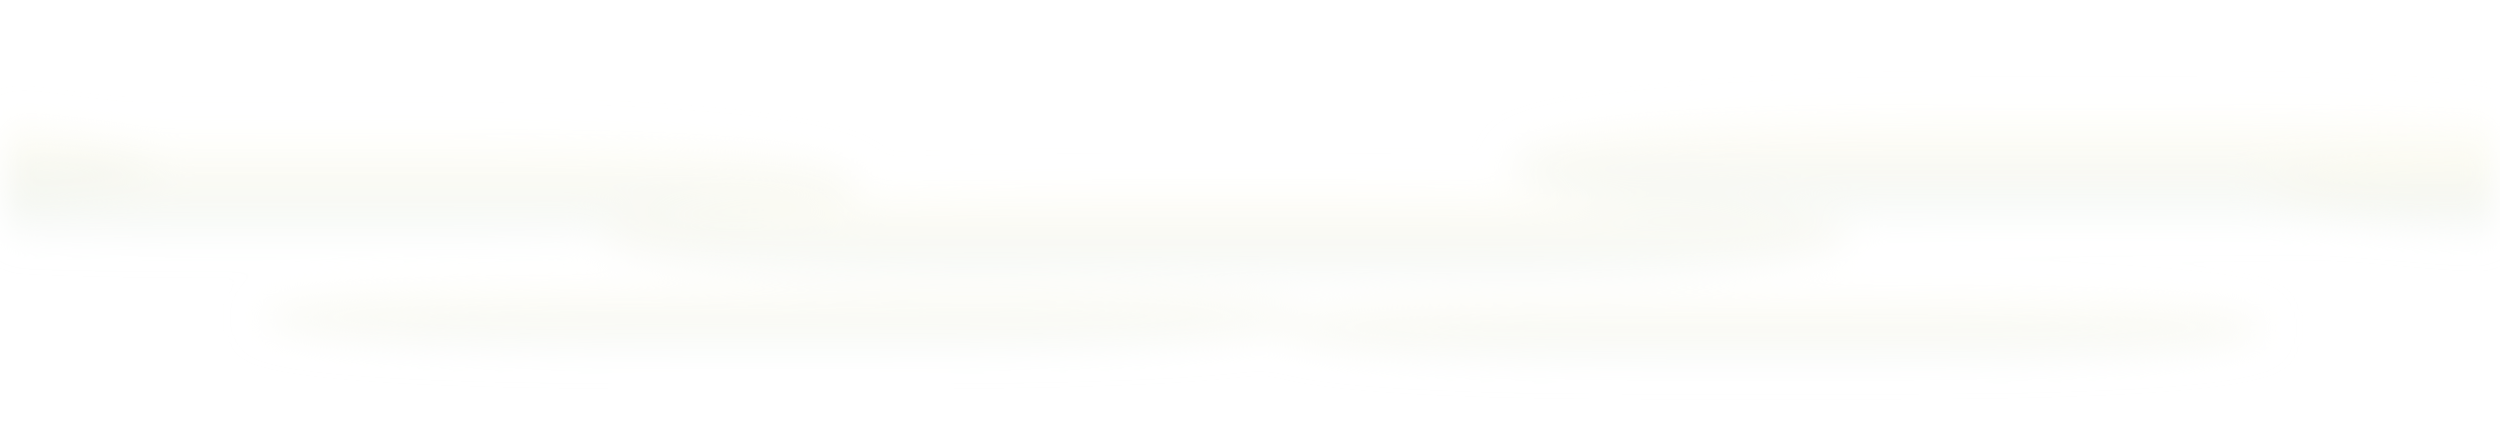
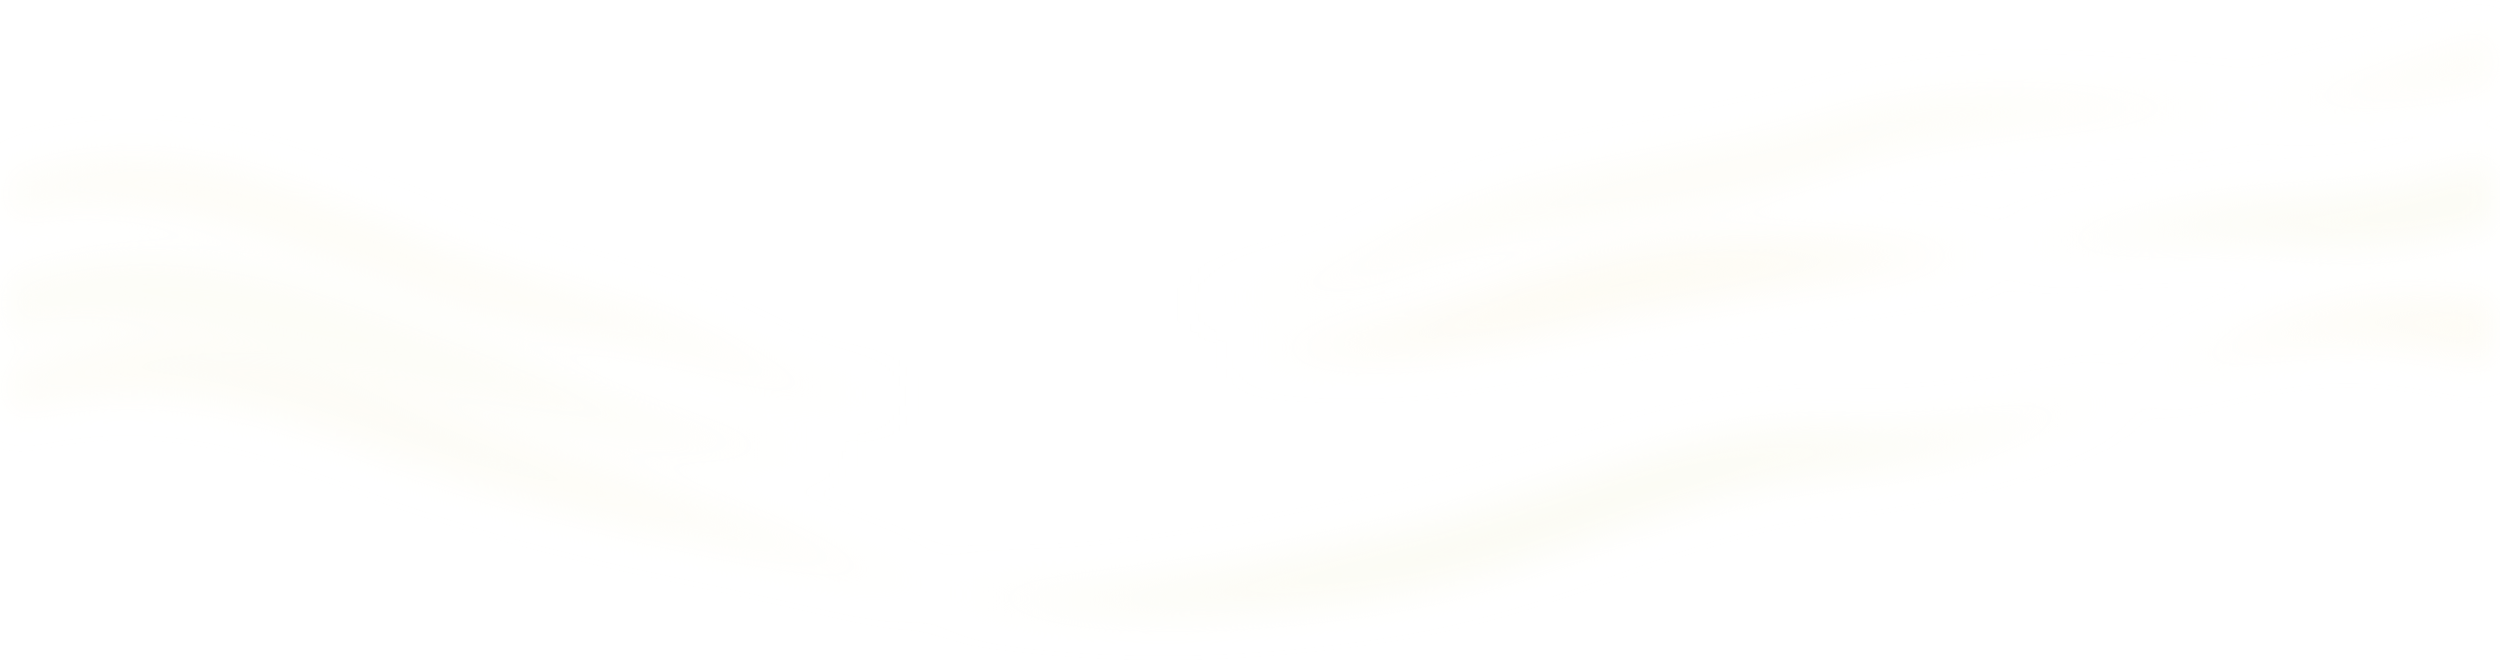
- <svg xmlns="http://www.w3.org/2000/svg" width="960" height="170" viewBox="0 320 960 170" data-scale="1">
+ <svg xmlns="http://www.w3.org/2000/svg" width="960" height="258" viewBox="-6 282 972 258" data-scale="1">
  <defs>
-     <linearGradient id="bank" x1="0" y1="0" x2="0" y2="1">
-       <stop offset="0" stop-color="#FFFDF4" stop-opacity="0" />
-       <stop offset="0.35" stop-color="#FBFAF1" stop-opacity="0.8" />
-       <stop offset="0.7" stop-color="#F1F4EE" stop-opacity="0.62" />
-       <stop offset="1" stop-color="#E8EFEC" stop-opacity="0" />
-     </linearGradient>
-     <filter id="soft" x="-10%" y="-60%" width="120%" height="220%">
-       <feGaussianBlur stdDeviation="7" />
+     <filter id="soft" x="-10%" y="-200%" width="120%" height="500%">
+       <feGaussianBlur stdDeviation="8" />
    </filter>
-     <g id="banks">
-       <ellipse cx="120" cy="392" rx="210" ry="22" />
-       <ellipse cx="470" cy="410" rx="240" ry="20" />
-       <ellipse cx="800" cy="384" rx="220" ry="24" />
-       <ellipse cx="300" cy="442" rx="200" ry="14" />
-       <ellipse cx="680" cy="446" rx="190" ry="14" />
-     </g>
  </defs>
-   <g fill="url(#bank)" filter="url(#soft)">
-     <use href="#banks" />
-     <use href="#banks" x="-960" />
-     <use href="#banks" x="960" />
+   <g fill="#FCFAF1" filter="url(#soft)">
+     <path d="M-96.5 363.0 L-89.1 362.6 L-81.8 362.0 L-74.4 361.3 L-67.1 360.5 L-59.7 359.7 L-52.3 358.9 L-45.0 358.0 L-37.6 357.1 L-30.3 356.2 L-22.9 355.3 L-15.6 354.4 L-8.2 353.5 L-0.9 351.0 L6.5 348.8 L13.9 346.9 L21.2 345.5 L28.6 344.4 L35.9 343.7 L43.3 343.4 L50.6 343.4 L58.0 343.9 L65.3 344.7 L72.7 345.8 L80.1 347.3 L87.4 349.1 L94.8 351.1 L102.1 353.4 L109.5 355.9 L116.8 358.6 L124.2 361.3 L131.5 364.2 L138.9 367.1 L146.3 370.0 L153.6 373.1 L161.0 376.3 L168.3 379.2 L175.7 381.9 L183.0 384.4 L190.4 386.8 L197.7 389.1 L205.1 391.3 L212.5 393.4 L219.8 395.6 L227.2 397.7 L234.5 399.9 L241.9 402.2 L249.2 404.7 L256.6 407.3 L263.9 410.1 L271.3 413.2 L278.7 416.6 L286.0 420.4 L293.4 424.1 L300.7 427.0 L308.1 429.5 L315.4 431.4 L322.8 432.8 L330.1 433.7 L337.5 434.2 L344.9 434.0 L344.9 434.0 L337.5 434.6 L330.1 434.8 L322.8 434.6 L315.4 433.9 L308.1 432.9 L300.7 431.4 L293.4 429.4 L286.0 426.6 L278.7 423.7 L271.3 421.3 L263.9 419.1 L256.6 417.3 L249.2 415.6 L241.9 414.1 L234.5 412.6 L227.2 411.3 L219.8 409.9 L212.5 408.6 L205.1 407.1 L197.7 405.6 L190.4 404.0 L183.0 402.1 L175.7 400.1 L168.3 397.9 L161.0 395.3 L153.6 392.5 L146.3 389.6 L138.9 386.9 L131.5 384.1 L124.2 381.3 L116.8 378.5 L109.5 375.7 L102.1 373.0 L94.8 370.5 L87.4 368.1 L80.1 366.0 L72.7 364.1 L65.3 362.4 L58.0 361.1 L50.6 360.0 L43.3 359.2 L35.9 358.8 L28.6 358.8 L21.2 359.0 L13.9 359.6 L6.5 360.6 L-0.9 361.9 L-8.2 363.5 L-15.6 363.5 L-22.9 363.4 L-30.3 363.4 L-37.6 363.3 L-45.0 363.3 L-52.3 363.2 L-59.7 363.2 L-67.1 363.1 L-74.4 363.1 L-81.8 363.1 L-89.1 363.0 L-96.5 363.0Z" opacity="0.64" />
+     <path d="M458.0 400.2 L465.0 398.6 L472.1 397.0 L479.1 395.3 L486.1 393.5 L493.1 391.7 L500.1 389.7 L507.1 387.4 L514.1 385.0 L521.2 382.2 L528.2 379.0 L535.2 375.5 L542.2 371.8 L549.2 368.5 L556.2 365.5 L563.2 362.7 L570.3 360.2 L577.3 357.9 L584.3 355.8 L591.3 353.8 L598.3 352.0 L605.3 350.4 L612.3 348.8 L619.4 347.3 L626.4 345.9 L633.4 344.6 L640.4 343.2 L647.4 341.9 L654.4 340.5 L661.4 339.1 L668.5 337.7 L675.5 336.1 L682.5 334.5 L689.5 332.7 L696.5 330.7 L703.5 328.6 L710.5 326.5 L717.6 324.5 L724.6 322.9 L731.6 321.6 L738.6 320.5 L745.6 319.6 L752.6 319.0 L759.6 318.5 L766.7 318.2 L773.7 318.0 L780.7 318.0 L787.7 318.1 L794.7 318.3 L801.7 318.5 L808.7 318.8 L815.8 319.2 L822.8 319.6 L829.8 320.0 L836.8 320.4 L843.8 320.8 L850.8 321.1 L857.8 321.3 L864.8 321.5 L871.9 321.6 L878.9 321.4 L878.9 321.4 L871.9 322.0 L864.8 322.5 L857.8 323.0 L850.8 323.4 L843.8 323.9 L836.8 324.3 L829.8 324.7 L822.8 325.2 L815.8 325.7 L808.7 326.2 L801.7 326.7 L794.7 327.3 L787.7 328.0 L780.7 328.7 L773.7 329.5 L766.7 330.4 L759.6 331.5 L752.6 332.6 L745.6 333.9 L738.6 335.4 L731.6 337.1 L724.6 338.9 L717.6 341.0 L710.5 343.4 L703.5 345.8 L696.5 348.3 L689.5 350.4 L682.5 352.4 L675.5 354.1 L668.5 355.7 L661.4 357.1 L654.4 358.4 L647.4 359.6 L640.4 360.7 L633.4 361.8 L626.4 362.8 L619.4 363.8 L612.3 364.8 L605.3 365.9 L598.3 367.0 L591.3 368.2 L584.3 369.5 L577.3 370.9 L570.3 372.5 L563.2 374.2 L556.2 376.2 L549.2 378.4 L542.2 380.9 L535.2 383.7 L528.2 386.4 L521.2 388.6 L514.1 390.6 L507.1 392.2 L500.1 393.6 L493.1 394.8 L486.1 395.9 L479.1 396.9 L472.1 397.9 L465.0 399.0 L458.0 400.2Z" opacity="0.58" />
+     <path d="M862.4 322.6 L868.3 321.8 L874.3 320.9 L880.2 319.8 L886.2 318.6 L892.1 317.3 L898.1 315.9 L904.0 314.5 L909.9 313.0 L915.9 311.4 L921.8 309.8 L927.8 308.0 L933.7 306.3 L939.7 304.4 L945.6 302.5 L951.6 300.5 L957.5 298.5 L963.5 296.4 L969.4 294.7 L975.4 294.0 L981.3 293.4 L987.3 292.9 L993.2 292.4 L999.2 291.9 L1005.1 291.5 L1011.1 291.2 L1017.0 290.9 L1022.9 290.7 L1028.9 290.5 L1034.8 290.5 L1040.8 290.4 L1046.7 290.5 L1052.7 290.5 L1058.6 290.7 L1064.6 290.9 L1070.5 291.2 L1076.5 291.5 L1082.4 291.9 L1088.4 292.4 L1094.3 292.9 L1100.3 293.4 L1106.2 294.0 L1112.2 294.7 L1118.1 295.3 L1124.0 296.1 L1130.0 296.8 L1135.9 297.6 L1141.9 298.4 L1147.8 299.2 L1153.8 300.0 L1159.7 300.9 L1165.7 301.7 L1171.6 302.5 L1177.6 303.4 L1183.5 304.2 L1189.5 305.0 L1195.4 305.7 L1201.4 306.4 L1207.3 307.1 L1213.3 307.6 L1219.2 308.0 L1219.2 308.0 L1213.3 308.0 L1207.3 308.1 L1201.4 308.1 L1195.4 308.1 L1189.5 308.2 L1183.5 308.2 L1177.6 308.3 L1171.6 308.3 L1165.7 308.4 L1159.7 308.4 L1153.8 308.5 L1147.8 308.5 L1141.9 308.5 L1135.9 308.6 L1130.0 308.6 L1124.0 308.7 L1118.1 308.7 L1112.2 308.8 L1106.2 308.8 L1100.3 308.8 L1094.3 308.9 L1088.4 308.9 L1082.4 308.9 L1076.5 308.9 L1070.5 309.0 L1064.6 309.0 L1058.6 309.0 L1052.7 309.0 L1046.7 309.0 L1040.8 309.0 L1034.8 309.0 L1028.9 309.0 L1022.9 309.0 L1017.0 309.0 L1011.1 309.0 L1005.1 308.9 L999.2 308.9 L993.2 308.9 L987.3 308.9 L981.3 308.8 L975.4 308.8 L969.4 308.8 L963.5 309.8 L957.5 311.2 L951.6 312.4 L945.6 313.5 L939.7 314.6 L933.7 315.6 L927.8 316.5 L921.8 317.3 L915.9 318.0 L909.9 318.8 L904.0 319.4 L898.1 320.0 L892.1 320.5 L886.2 321.0 L880.2 321.4 L874.3 321.8 L868.3 322.2 L862.4 322.6Z" opacity="0.63" />
+     <path d="M-129.2 409.0 L-121.7 408.5 L-114.2 407.7 L-106.7 406.9 L-99.3 405.9 L-91.8 404.9 L-84.3 403.9 L-76.8 402.8 L-69.3 401.7 L-61.8 400.6 L-54.3 399.4 L-46.8 398.3 L-39.4 397.2 L-31.9 396.1 L-24.4 395.0 L-16.9 394.0 L-9.4 393.0 L-1.9 390.6 L5.6 388.2 L13.1 386.2 L20.5 384.6 L28.0 383.3 L35.5 382.4 L43.0 381.8 L50.5 381.7 L58.0 381.8 L65.5 382.3 L73.0 383.1 L80.4 384.2 L87.9 385.6 L95.4 387.3 L102.9 389.2 L110.4 391.3 L117.9 393.6 L125.4 396.1 L132.9 398.8 L140.3 401.5 L147.8 404.4 L155.3 407.2 L162.8 410.1 L170.3 412.7 L177.8 415.3 L185.3 418.1 L192.8 420.9 L200.3 423.8 L207.7 426.8 L215.2 429.7 L222.7 432.7 L230.2 435.6 L237.7 438.4 L245.2 441.1 L252.7 443.6 L260.2 446.0 L267.6 448.1 L275.1 449.9 L282.6 451.5 L290.1 452.8 L297.6 453.7 L305.1 454.3 L312.6 454.6 L320.1 454.3 L320.1 454.3 L312.6 455.1 L305.1 455.6 L297.6 455.9 L290.1 456.0 L282.6 455.7 L275.1 455.3 L267.6 454.5 L260.2 453.6 L252.7 452.4 L245.2 451.1 L237.7 449.5 L230.2 447.9 L222.7 446.1 L215.2 444.3 L207.7 442.4 L200.3 440.5 L192.8 438.6 L185.3 436.7 L177.8 434.9 L170.3 433.1 L162.8 431.2 L155.3 429.1 L147.8 426.8 L140.3 424.6 L132.9 422.3 L125.4 420.0 L117.9 417.8 L110.4 415.7 L102.9 413.7 L95.4 411.8 L87.9 410.1 L80.4 408.6 L73.0 407.3 L65.5 406.2 L58.0 405.3 L50.5 404.7 L43.0 404.3 L35.5 404.2 L28.0 404.4 L20.5 404.9 L13.1 405.7 L5.6 406.9 L-1.9 408.3 L-9.4 409.7 L-16.9 409.6 L-24.4 409.6 L-31.9 409.5 L-39.4 409.5 L-46.8 409.5 L-54.3 409.4 L-61.8 409.4 L-69.3 409.3 L-76.8 409.3 L-84.3 409.2 L-91.8 409.2 L-99.3 409.1 L-106.7 409.1 L-114.2 409.1 L-121.7 409.0 L-129.2 409.0Z" opacity="0.67" />
+     <path d="M477.0 416.4 L481.9 415.9 L486.8 415.4 L491.6 415.0 L496.5 414.4 L501.4 413.7 L506.3 412.9 L511.1 412.0 L516.0 411.0 L520.9 409.8 L525.8 408.6 L530.6 407.4 L535.5 406.0 L540.4 404.6 L545.3 403.1 L550.1 401.6 L555.0 400.1 L559.9 398.5 L564.8 396.9 L569.6 395.2 L574.5 393.6 L579.4 392.0 L584.2 390.4 L589.1 388.8 L594.0 387.2 L598.9 385.7 L603.7 384.3 L608.6 383.0 L613.5 381.7 L618.4 380.5 L623.2 379.4 L628.1 378.4 L633.0 377.5 L637.9 376.8 L642.7 376.1 L647.6 375.6 L652.5 375.2 L657.4 374.9 L662.2 374.6 L667.1 374.5 L672.0 374.4 L676.9 374.3 L681.7 374.3 L686.6 374.4 L691.5 374.5 L696.3 374.7 L701.2 374.9 L706.1 375.1 L711.0 375.4 L715.8 375.7 L720.7 376.0 L725.6 376.3 L730.5 376.7 L735.3 377.0 L740.2 377.3 L745.1 377.7 L750.0 377.9 L754.8 378.2 L759.7 378.4 L764.6 378.4 L769.5 378.3 L769.5 378.3 L764.6 379.0 L759.7 379.6 L754.8 380.3 L750.0 381.0 L745.1 381.7 L740.2 382.5 L735.3 383.2 L730.5 384.0 L725.6 384.8 L720.7 385.6 L715.8 386.4 L711.0 387.2 L706.1 388.0 L701.2 388.8 L696.3 389.7 L691.5 390.5 L686.6 391.3 L681.7 392.2 L676.9 393.0 L672.0 393.9 L667.1 394.7 L662.2 395.5 L657.4 396.4 L652.5 397.2 L647.6 398.1 L642.7 399.0 L637.9 399.9 L633.0 400.9 L628.1 401.9 L623.2 402.9 L618.4 404.0 L613.5 405.0 L608.6 406.1 L603.7 407.1 L598.9 408.2 L594.0 409.2 L589.1 410.3 L584.2 411.2 L579.4 412.2 L574.5 413.1 L569.6 413.9 L564.8 414.7 L559.9 415.4 L555.0 416.1 L550.1 416.6 L545.3 417.1 L540.4 417.5 L535.5 417.8 L530.6 418.0 L525.8 418.2 L520.9 418.3 L516.0 418.2 L511.1 418.1 L506.3 418.0 L501.4 417.7 L496.5 417.4 L491.6 417.1 L486.8 416.7 L481.9 416.5 L477.0 416.4Z" opacity="0.81" />
+     <path d="M772.5 378.0 L779.5 376.7 L786.5 375.3 L793.5 373.8 L800.6 372.4 L807.6 370.9 L814.6 369.4 L821.6 368.0 L828.6 366.7 L835.7 365.4 L842.7 364.2 L849.7 363.1 L856.7 362.0 L863.7 361.2 L870.7 360.4 L877.8 359.8 L884.8 359.3 L891.8 359.0 L898.8 358.6 L905.8 357.8 L912.9 356.9 L919.9 355.7 L926.9 354.4 L933.9 352.9 L940.9 351.2 L948.0 349.4 L955.0 347.5 L962.0 345.5 L969.0 343.7 L976.0 343.6 L983.0 343.5 L990.1 343.6 L997.1 343.7 L1004.1 343.9 L1011.1 344.1 L1018.1 344.4 L1025.2 344.8 L1032.2 345.3 L1039.2 345.8 L1046.2 346.4 L1053.2 347.0 L1060.3 347.7 L1067.3 348.5 L1074.3 349.2 L1081.3 350.1 L1088.3 351.0 L1095.3 351.9 L1102.4 352.8 L1109.4 353.7 L1116.4 354.7 L1123.4 355.7 L1130.4 356.7 L1137.5 357.6 L1144.5 358.6 L1151.5 359.6 L1158.5 360.5 L1165.5 361.3 L1172.5 362.2 L1179.6 362.9 L1186.6 363.6 L1193.6 364.0 L1193.6 364.0 L1186.6 364.0 L1179.6 364.1 L1172.5 364.1 L1165.5 364.1 L1158.5 364.2 L1151.5 364.2 L1144.5 364.3 L1137.5 364.3 L1130.4 364.4 L1123.4 364.4 L1116.4 364.5 L1109.4 364.5 L1102.4 364.5 L1095.3 364.6 L1088.3 364.6 L1081.3 364.7 L1074.3 364.7 L1067.3 364.8 L1060.3 364.8 L1053.2 364.8 L1046.2 364.9 L1039.2 364.9 L1032.2 364.9 L1025.2 364.9 L1018.1 365.0 L1011.1 365.0 L1004.1 365.0 L997.1 365.0 L990.1 365.0 L983.0 365.0 L976.0 365.0 L969.0 365.0 L962.0 366.6 L955.0 368.3 L948.0 369.9 L940.9 371.3 L933.9 372.5 L926.9 373.5 L919.9 374.2 L912.9 374.7 L905.8 374.9 L898.8 374.9 L891.8 374.5 L884.8 373.9 L877.8 373.4 L870.7 373.1 L863.7 372.9 L856.7 372.8 L849.7 372.8 L842.7 372.9 L835.7 373.1 L828.6 373.3 L821.6 373.7 L814.6 374.1 L807.6 374.6 L800.6 375.2 L793.5 375.8 L786.5 376.4 L779.5 377.2 L772.5 378.0Z" opacity="0.84" />
+     <path d="M-93.6 441.0 L-86.0 440.5 L-78.4 439.8 L-70.8 438.9 L-63.2 438.0 L-55.6 437.0 L-48.0 436.0 L-40.3 434.9 L-32.7 433.8 L-25.1 432.7 L-17.5 431.6 L-9.9 429.8 L-2.3 426.5 L5.3 423.6 L12.9 420.9 L20.5 418.7 L28.1 416.8 L35.7 415.3 L43.3 414.2 L50.9 413.5 L58.6 413.1 L66.2 413.2 L73.8 413.6 L81.4 414.4 L89.0 415.5 L96.6 417.0 L104.2 418.7 L111.8 420.8 L119.4 423.1 L127.0 425.6 L134.6 428.3 L142.2 431.2 L149.9 434.2 L157.5 437.2 L165.1 440.0 L172.7 442.9 L180.3 445.7 L187.9 448.5 L195.5 451.3 L203.1 454.1 L210.7 456.9 L218.3 459.6 L225.9 462.3 L233.5 465.1 L241.2 467.8 L248.8 470.5 L256.4 473.2 L264.0 476.0 L271.6 478.7 L279.2 481.5 L286.8 484.2 L294.4 487.0 L302.0 489.9 L309.6 492.8 L317.2 495.7 L324.8 498.7 L332.5 501.5 L340.1 504.2 L347.7 506.7 L355.3 508.9 L362.9 510.8 L362.9 510.8 L355.3 509.4 L347.7 508.0 L340.1 506.4 L332.5 504.7 L324.8 502.9 L317.2 501.0 L309.6 499.2 L302.0 497.4 L294.4 495.7 L286.8 494.1 L279.2 492.5 L271.6 490.8 L264.0 489.2 L256.4 487.6 L248.8 486.0 L241.2 484.3 L233.5 482.5 L225.9 480.7 L218.3 478.9 L210.7 476.9 L203.1 474.9 L195.5 472.9 L187.9 470.7 L180.3 468.4 L172.7 466.0 L165.1 463.6 L157.5 461.0 L149.9 458.3 L142.2 455.4 L134.6 452.6 L127.0 449.8 L119.4 447.1 L111.8 444.6 L104.2 442.3 L96.6 440.1 L89.0 438.2 L81.4 436.6 L73.8 435.1 L66.2 434.0 L58.6 433.2 L50.9 432.8 L43.3 432.6 L35.7 432.8 L28.1 433.3 L20.5 434.1 L12.9 435.3 L5.3 436.8 L-2.3 438.7 L-9.9 440.8 L-17.5 441.4 L-25.1 441.4 L-32.7 441.3 L-40.3 441.3 L-48.0 441.2 L-55.6 441.2 L-63.2 441.1 L-70.8 441.1 L-78.4 441.1 L-86.0 441.0 L-93.6 441.0Z" opacity="0.64" />
+     <path d="M355.0 509.3 L362.8 510.3 L370.6 510.9 L378.4 511.2 L386.2 511.3 L394.0 511.3 L401.8 511.0 L409.6 510.7 L417.4 510.1 L425.2 509.4 L433.0 508.6 L440.8 507.6 L448.6 506.6 L456.4 505.4 L464.2 504.2 L472.0 502.8 L479.8 501.4 L487.6 499.9 L495.4 498.3 L503.2 496.7 L511.0 495.0 L518.8 493.3 L526.6 491.5 L534.4 489.7 L542.2 487.9 L550.0 485.8 L557.8 483.6 L565.6 481.3 L573.4 478.9 L581.2 476.5 L589.0 474.0 L596.8 471.4 L604.6 468.8 L612.4 466.3 L620.2 463.8 L628.0 461.4 L635.8 459.1 L643.6 456.9 L651.4 454.9 L659.2 453.2 L667.0 451.7 L674.8 450.5 L682.6 449.5 L690.4 448.9 L698.2 448.6 L706.0 448.6 L713.8 448.9 L721.6 449.0 L729.4 448.9 L737.2 448.6 L745.0 448.0 L752.8 447.3 L760.6 446.3 L768.4 445.1 L776.2 443.6 L784.0 442.0 L791.8 440.2 L799.6 438.2 L807.4 436.1 L815.2 433.7 L823.0 431.2 L823.0 431.2 L815.2 434.2 L807.4 437.3 L799.6 440.3 L791.8 443.2 L784.0 446.0 L776.2 448.6 L768.4 451.1 L760.6 453.3 L752.8 455.4 L745.0 457.3 L737.2 458.9 L729.4 460.3 L721.6 461.5 L713.8 462.4 L706.0 463.2 L698.2 464.1 L690.4 465.3 L682.6 466.8 L674.8 468.6 L667.0 470.6 L659.2 472.8 L651.4 475.2 L643.6 477.7 L635.8 480.4 L628.0 483.1 L620.2 485.9 L612.4 488.7 L604.6 491.5 L596.8 494.1 L589.0 496.7 L581.2 499.2 L573.4 501.5 L565.6 503.7 L557.8 505.8 L550.0 507.6 L542.2 509.2 L534.4 510.6 L526.6 511.8 L518.8 512.9 L511.0 513.9 L503.2 514.8 L495.4 515.6 L487.6 516.3 L479.8 516.9 L472.0 517.3 L464.2 517.7 L456.4 517.9 L448.6 518.0 L440.8 518.0 L433.0 517.8 L425.2 517.6 L417.4 517.2 L409.6 516.7 L401.8 516.0 L394.0 515.2 L386.2 514.3 L378.4 513.2 L370.6 512.1 L362.8 510.8 L355.0 509.3Z" opacity="0.85" />
+     <path d="M826.1 430.0 L833.4 426.7 L840.8 423.2 L848.2 419.8 L855.6 416.5 L862.9 413.3 L870.3 410.3 L877.7 407.6 L885.1 405.3 L892.4 403.3 L899.8 401.5 L907.2 400.1 L914.6 399.1 L921.9 398.4 L929.3 398.0 L936.7 397.9 L944.1 398.1 L951.4 398.4 L958.8 398.9 L966.2 399.4 L973.6 399.5 L980.9 398.7 L988.3 398.0 L995.7 397.4 L1003.0 396.8 L1010.4 396.3 L1017.8 395.9 L1025.2 395.6 L1032.5 395.4 L1039.9 395.3 L1047.3 395.2 L1054.7 395.3 L1062.0 395.4 L1069.4 395.6 L1076.8 395.9 L1084.2 396.3 L1091.5 396.8 L1098.9 397.4 L1106.3 398.0 L1113.7 398.7 L1121.0 399.5 L1128.4 400.3 L1135.8 401.2 L1143.2 402.2 L1150.5 403.2 L1157.9 404.2 L1165.3 405.3 L1172.7 406.4 L1180.0 407.6 L1187.4 408.8 L1194.8 409.9 L1202.1 411.1 L1209.5 412.3 L1216.9 413.5 L1224.3 414.6 L1231.6 415.7 L1239.0 416.8 L1246.4 417.8 L1253.8 418.7 L1261.1 419.5 L1268.5 420.0 L1268.5 420.0 L1261.1 420.0 L1253.8 420.1 L1246.4 420.1 L1239.0 420.1 L1231.6 420.2 L1224.3 420.2 L1216.9 420.3 L1209.5 420.3 L1202.1 420.4 L1194.8 420.4 L1187.4 420.5 L1180.0 420.5 L1172.7 420.5 L1165.3 420.6 L1157.9 420.6 L1150.5 420.7 L1143.2 420.7 L1135.8 420.8 L1128.4 420.8 L1121.0 420.8 L1113.7 420.9 L1106.3 420.9 L1098.9 420.9 L1091.5 420.9 L1084.2 421.0 L1076.8 421.0 L1069.4 421.0 L1062.0 421.0 L1054.7 421.0 L1047.3 421.0 L1039.9 421.0 L1032.5 421.0 L1025.2 421.0 L1017.8 421.0 L1010.4 421.0 L1003.0 420.9 L995.7 420.9 L988.3 420.9 L980.9 420.9 L973.6 420.8 L966.2 419.9 L958.8 418.5 L951.4 417.0 L944.1 415.6 L936.7 414.3 L929.3 413.3 L921.9 412.5 L914.6 412.0 L907.2 411.8 L899.8 412.0 L892.4 412.5 L885.1 413.3 L877.7 414.4 L870.3 415.9 L862.9 417.7 L855.6 419.8 L848.2 422.1 L840.8 424.6 L833.4 427.3 L826.1 430.0Z" opacity="0.83" />
  </g>
</svg>
